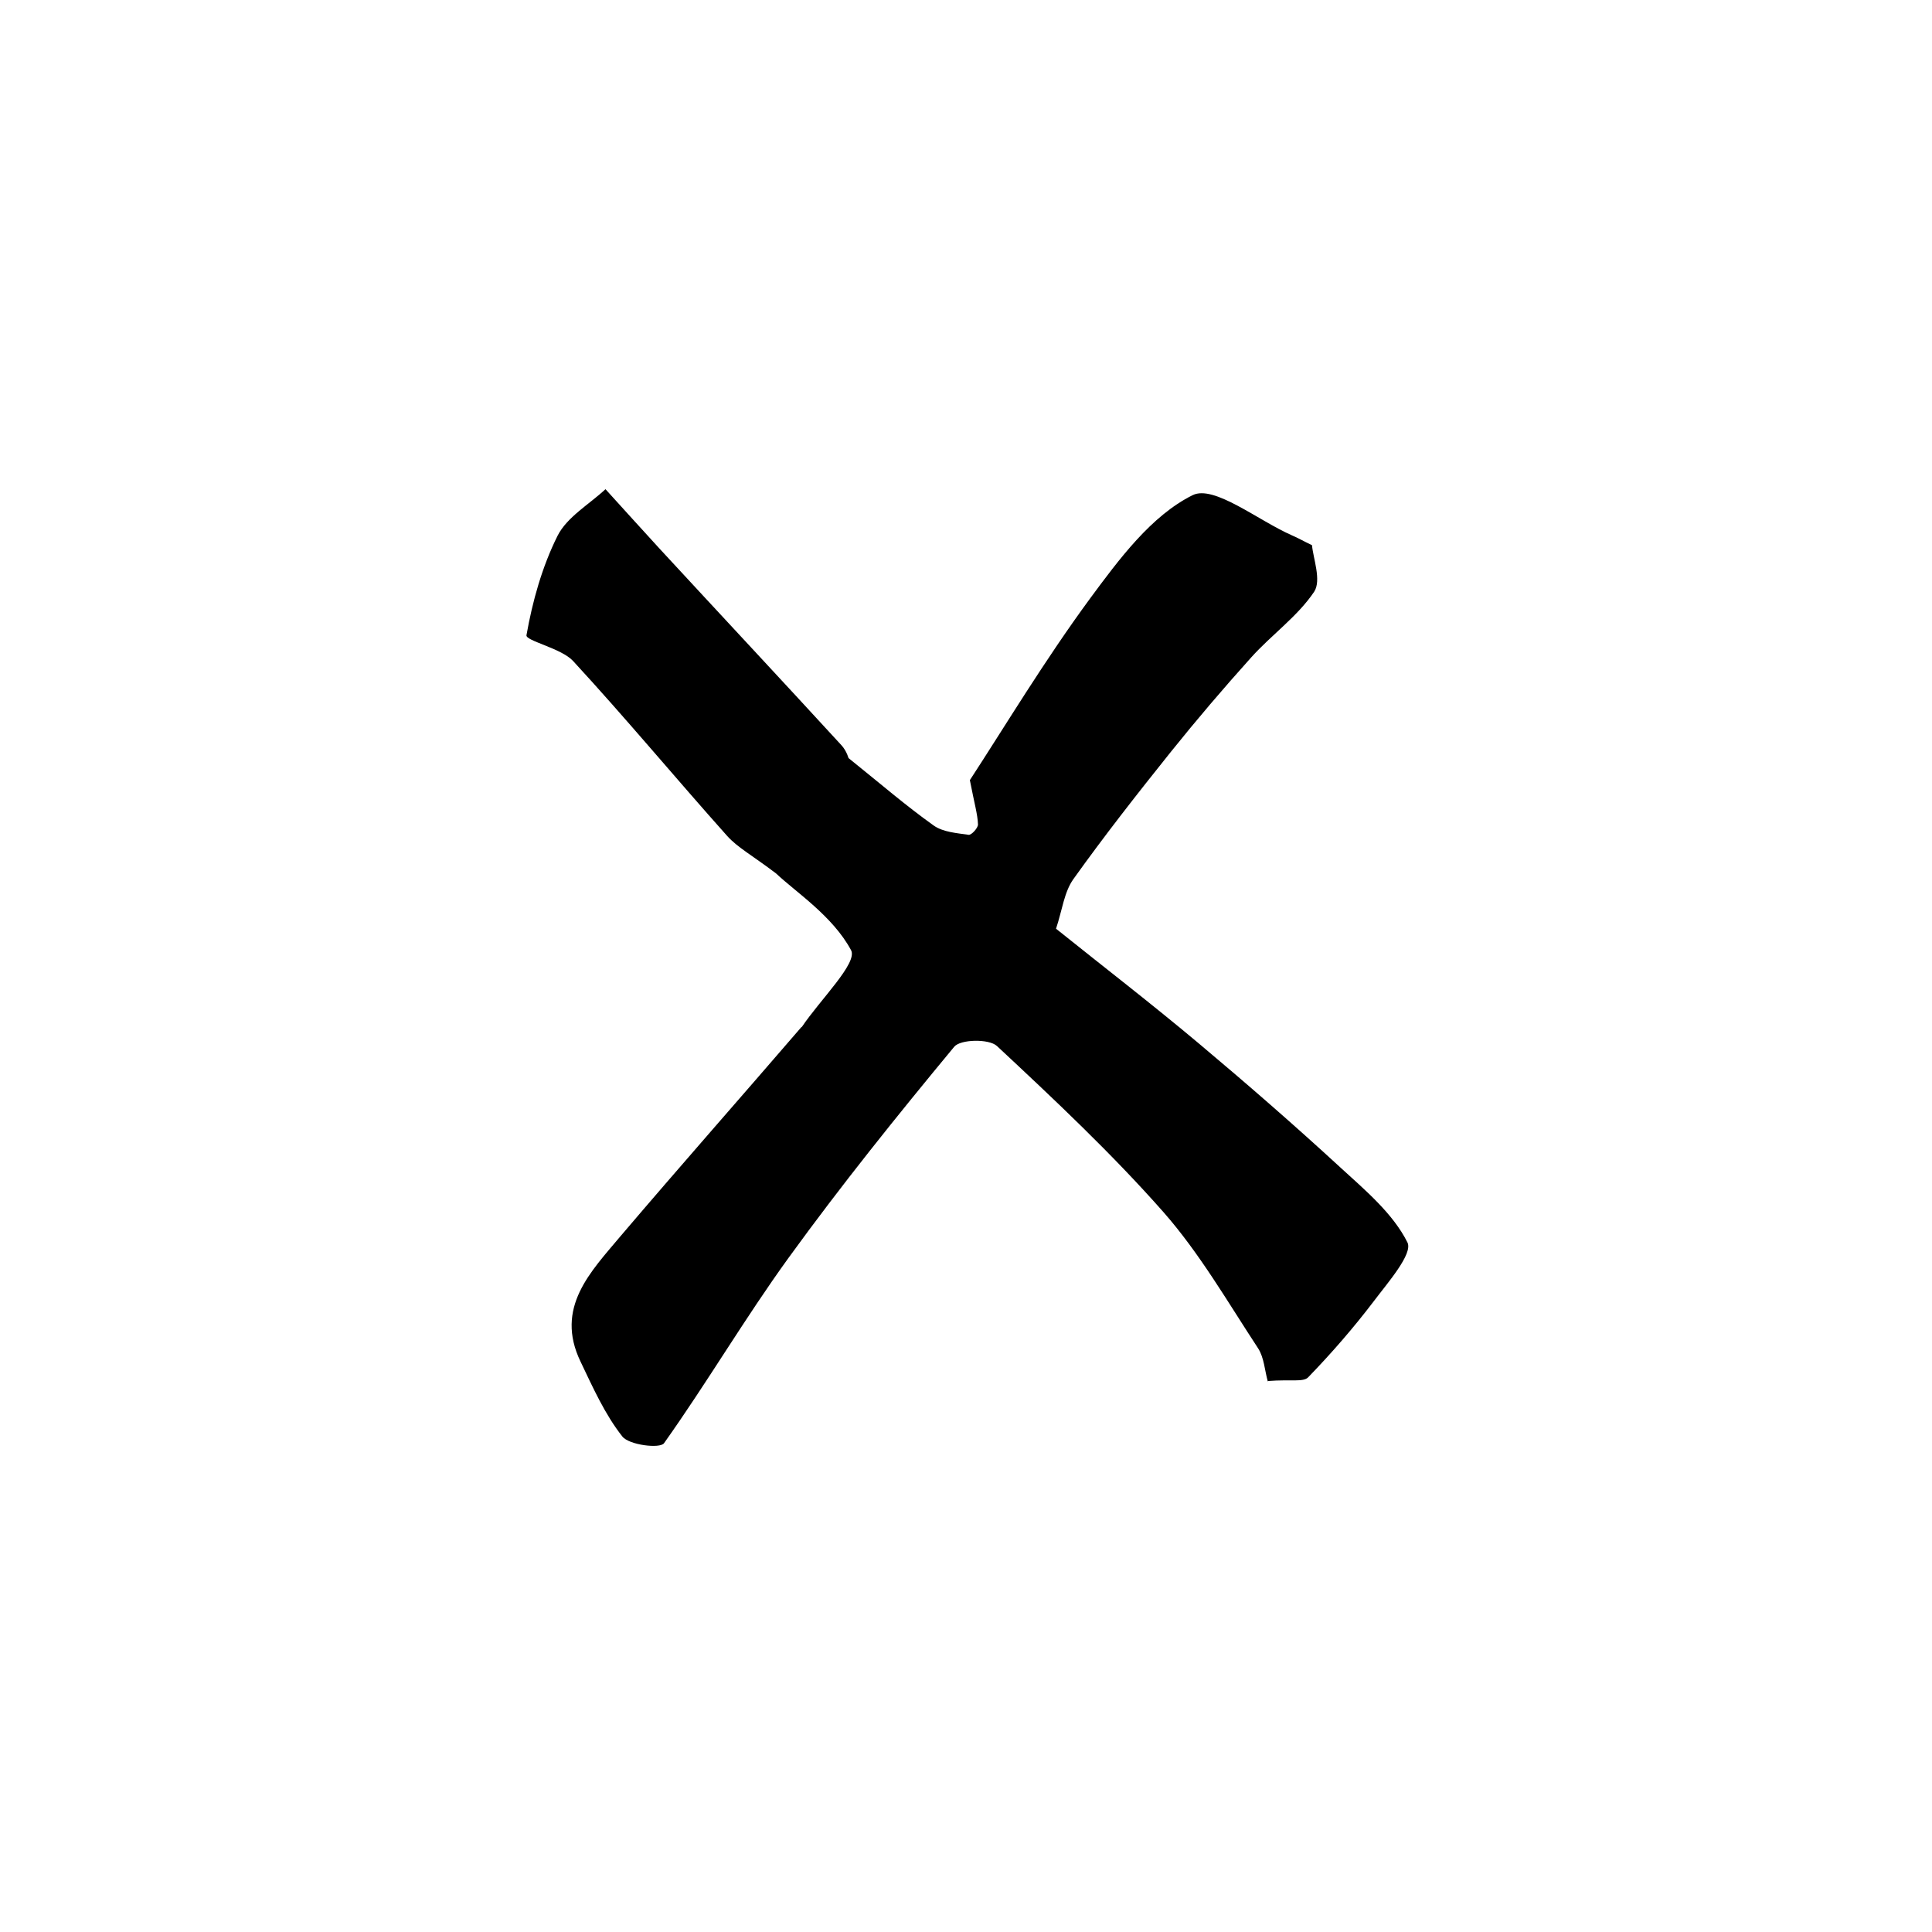
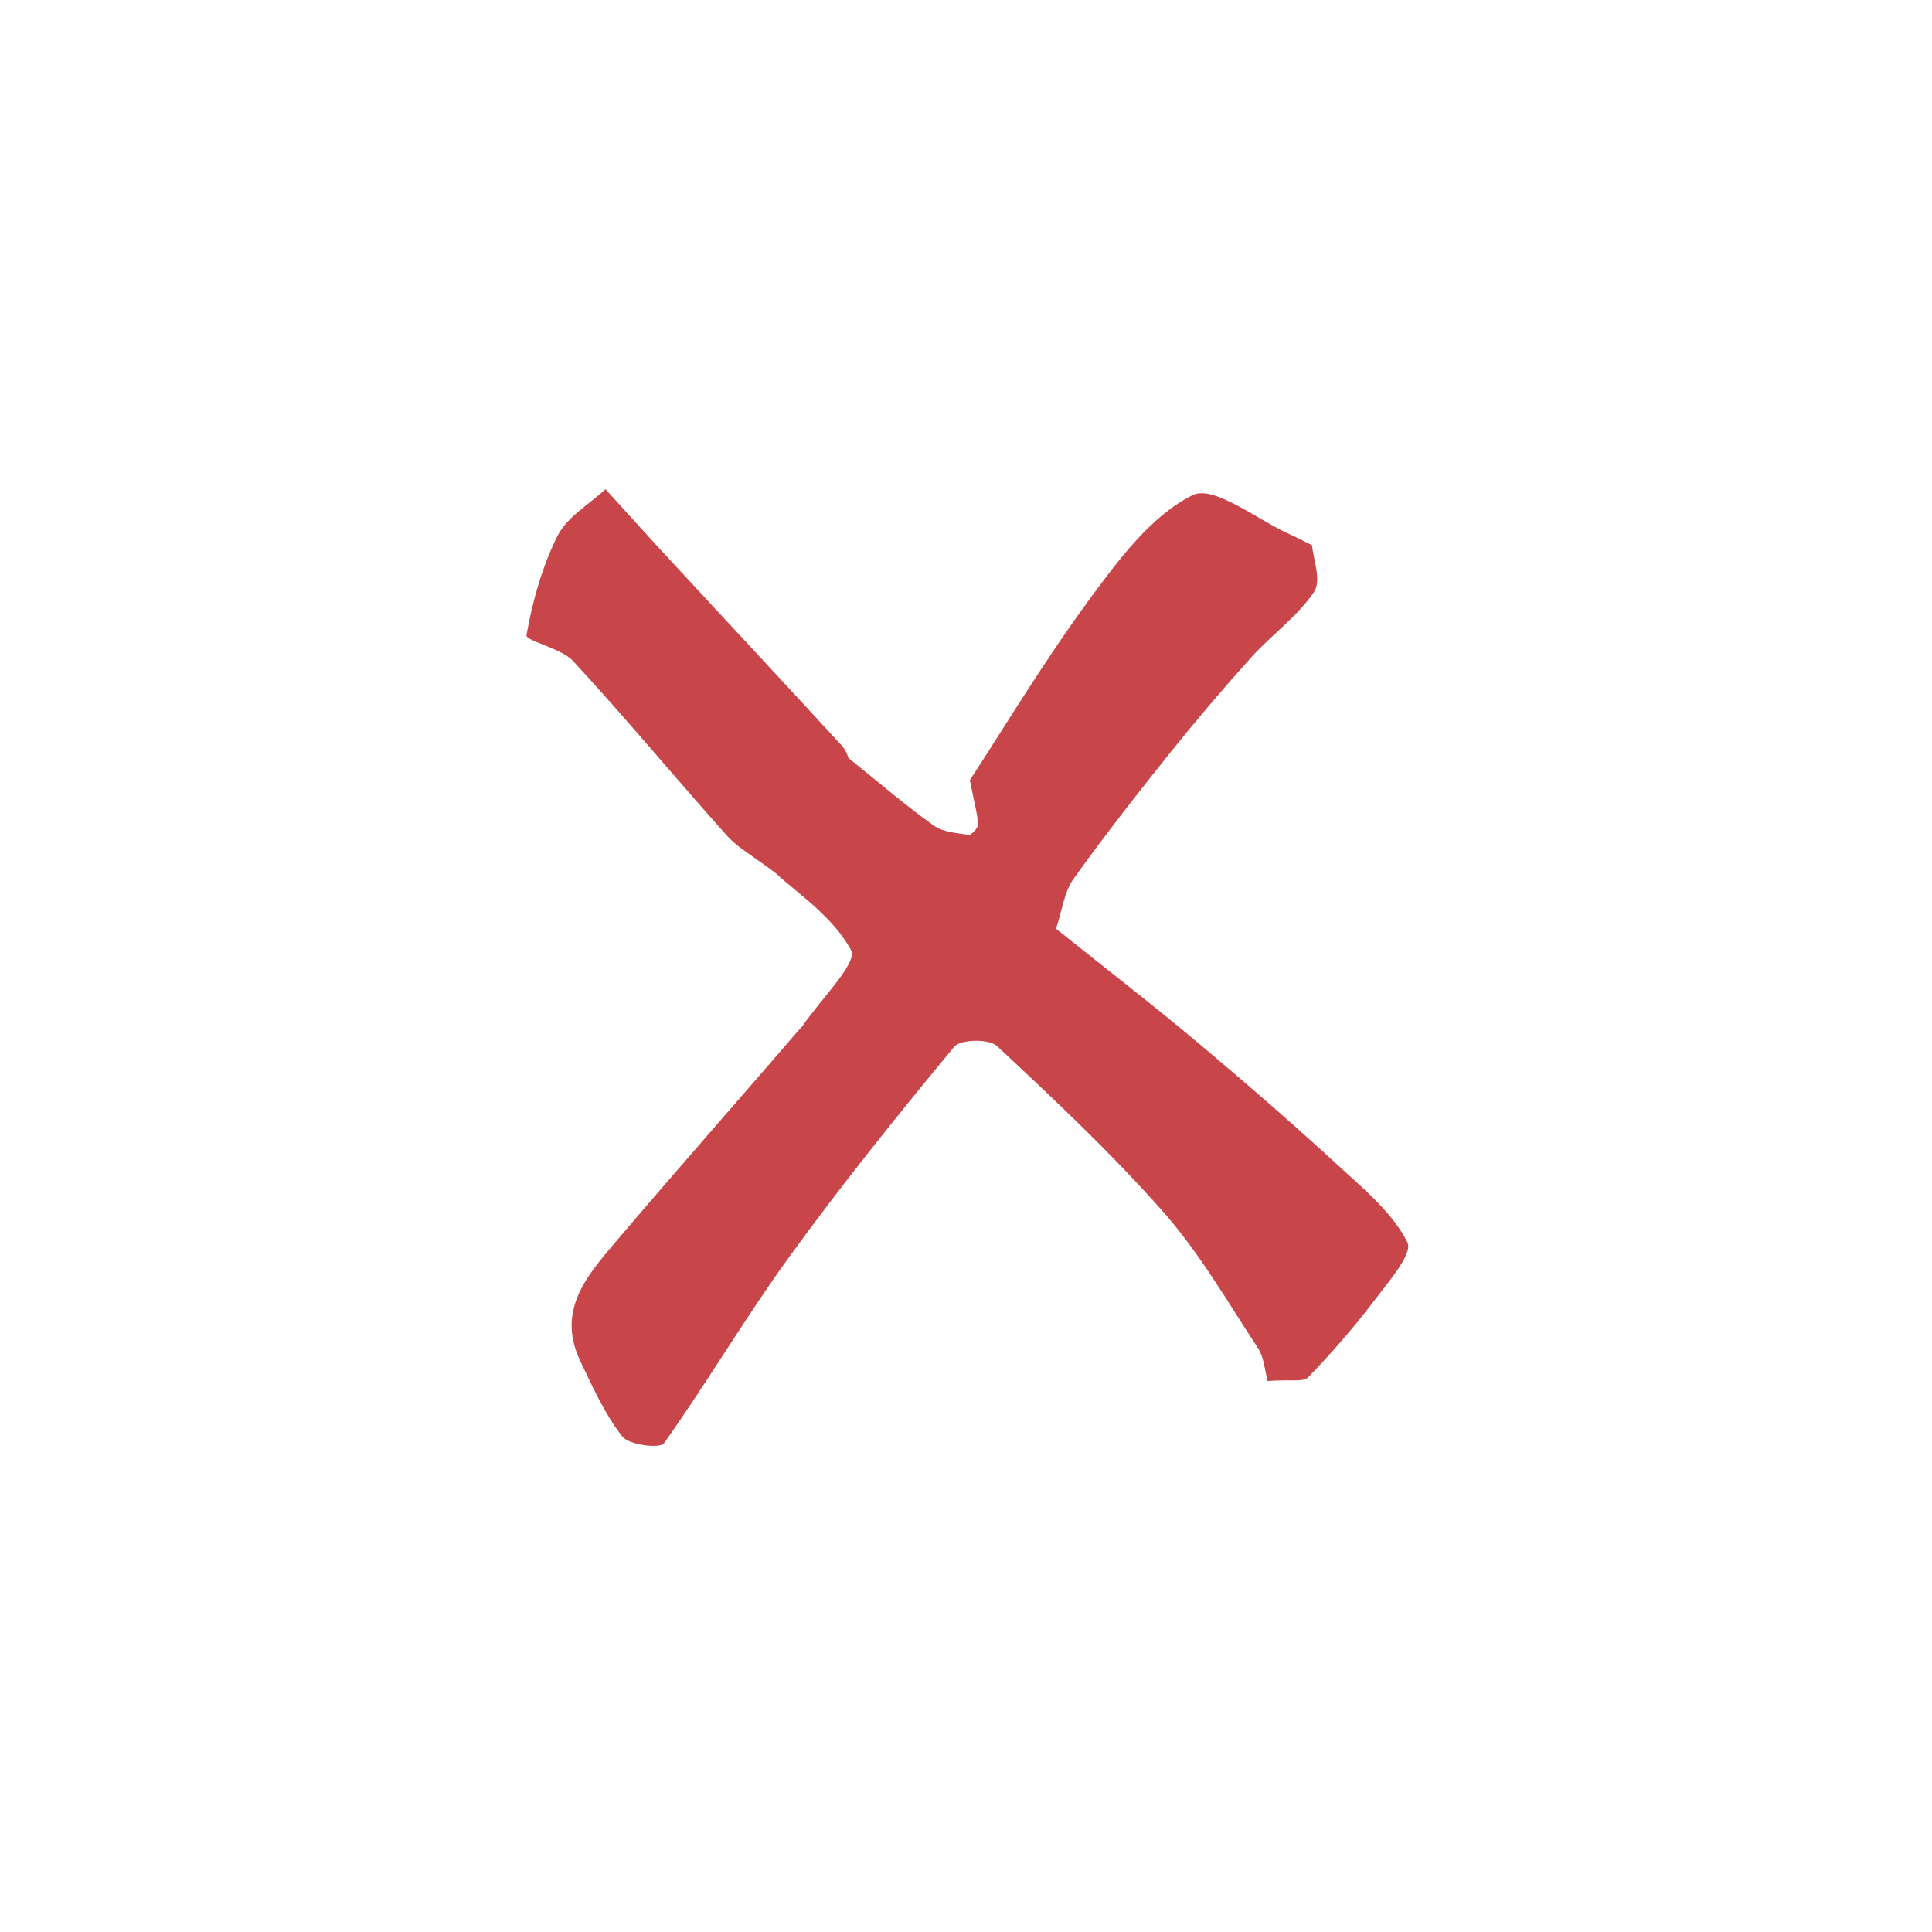
<svg xmlns="http://www.w3.org/2000/svg" version="1.1" id="Layer_1" x="0px" y="0px" width="1000px" height="1000px" viewBox="0 0 1000 1000" style="enable-background:new 0 0 1000 1000;" xml:space="preserve">
  <style type="text/css">

- 	.st0{fill-rule:evenodd;clip-rule:evenodd;}
+ 	.st0{fill-rule:evenodd;clip-rule:evenodd;fill:hsl(359, 54%, 53%);}

</style>
  <path class="st0" d="M414.9,531.5c-0.5-0.4-2.8-2.3,0.1,0.1c9.6-14.3,29.1-33.2,25.5-39.8c-9.5-17.7-28.8-30.2-38.8-39.7  c-12.4-9.4-19.9-13.4-25.3-19.4c-26.8-30-52.5-61-79.8-90.6c-6.1-6.6-24.6-10.4-24.1-13.3c3.1-17.6,8.1-35.5,16.1-51.5  c4.9-9.7,16.3-16.2,24.8-24.1c9.4,10.3,18.7,20.7,28.1,30.9c31.3,33.9,62.8,67.6,94,101.6c2.8,3,4,7.5,3.6,6.6  c16.8,13.5,30,24.9,44.2,35c4.8,3.4,11.9,3.9,18.1,4.8c1.4,0.2,4.9-3.6,4.8-5.4c-0.2-5.3-1.8-10.5-4.2-22.9  c18-27.6,38.6-61.9,62.2-94c15-20.3,31.7-42.9,53.1-53.5c11-5.5,33.9,13.1,51.4,20.8c3.1,1.3,6,3,10.4,5.1c0.5,6.5,5,18.2,1.1,24.1  c-8.6,12.8-22.1,22.3-32.6,34c-14.3,15.9-28.2,32.2-41.6,48.9c-17.3,21.6-34.4,43.4-50.4,65.8c-4.8,6.7-5.8,16.1-9,25.7  c24.3,19.5,49.5,38.9,73.8,59.3c24.9,20.9,49.5,42.3,73.4,64.3c12.9,11.8,27.2,23.8,34.7,38.8c2.9,5.9-10.2,20.8-17.5,30.5  c-10.5,13.8-21.9,26.9-33.9,39.3c-2.5,2.6-9.2,1-20.6,1.9c4.1-2.9,1.9-1.3-0.3,0.2c-1.6-5.7-1.9-12.3-5-17.1  c-15.7-23.9-30.2-49.1-48.9-70.4c-26.8-30.4-56.6-58.4-86.3-86.1c-4.1-3.8-18.9-3.5-22.1,0.4c-29.5,35.6-58.6,71.8-85.7,109.2  c-22.6,31.2-42.2,64.6-64.5,96c-2,2.9-18.1,1-21.6-3.5c-9-11.4-15.2-25.3-21.6-38.7c-13.5-28,5.3-46.6,20.8-65.1  C352.1,603.5,383.8,567.6,414.9,531.5z" />
</svg>
